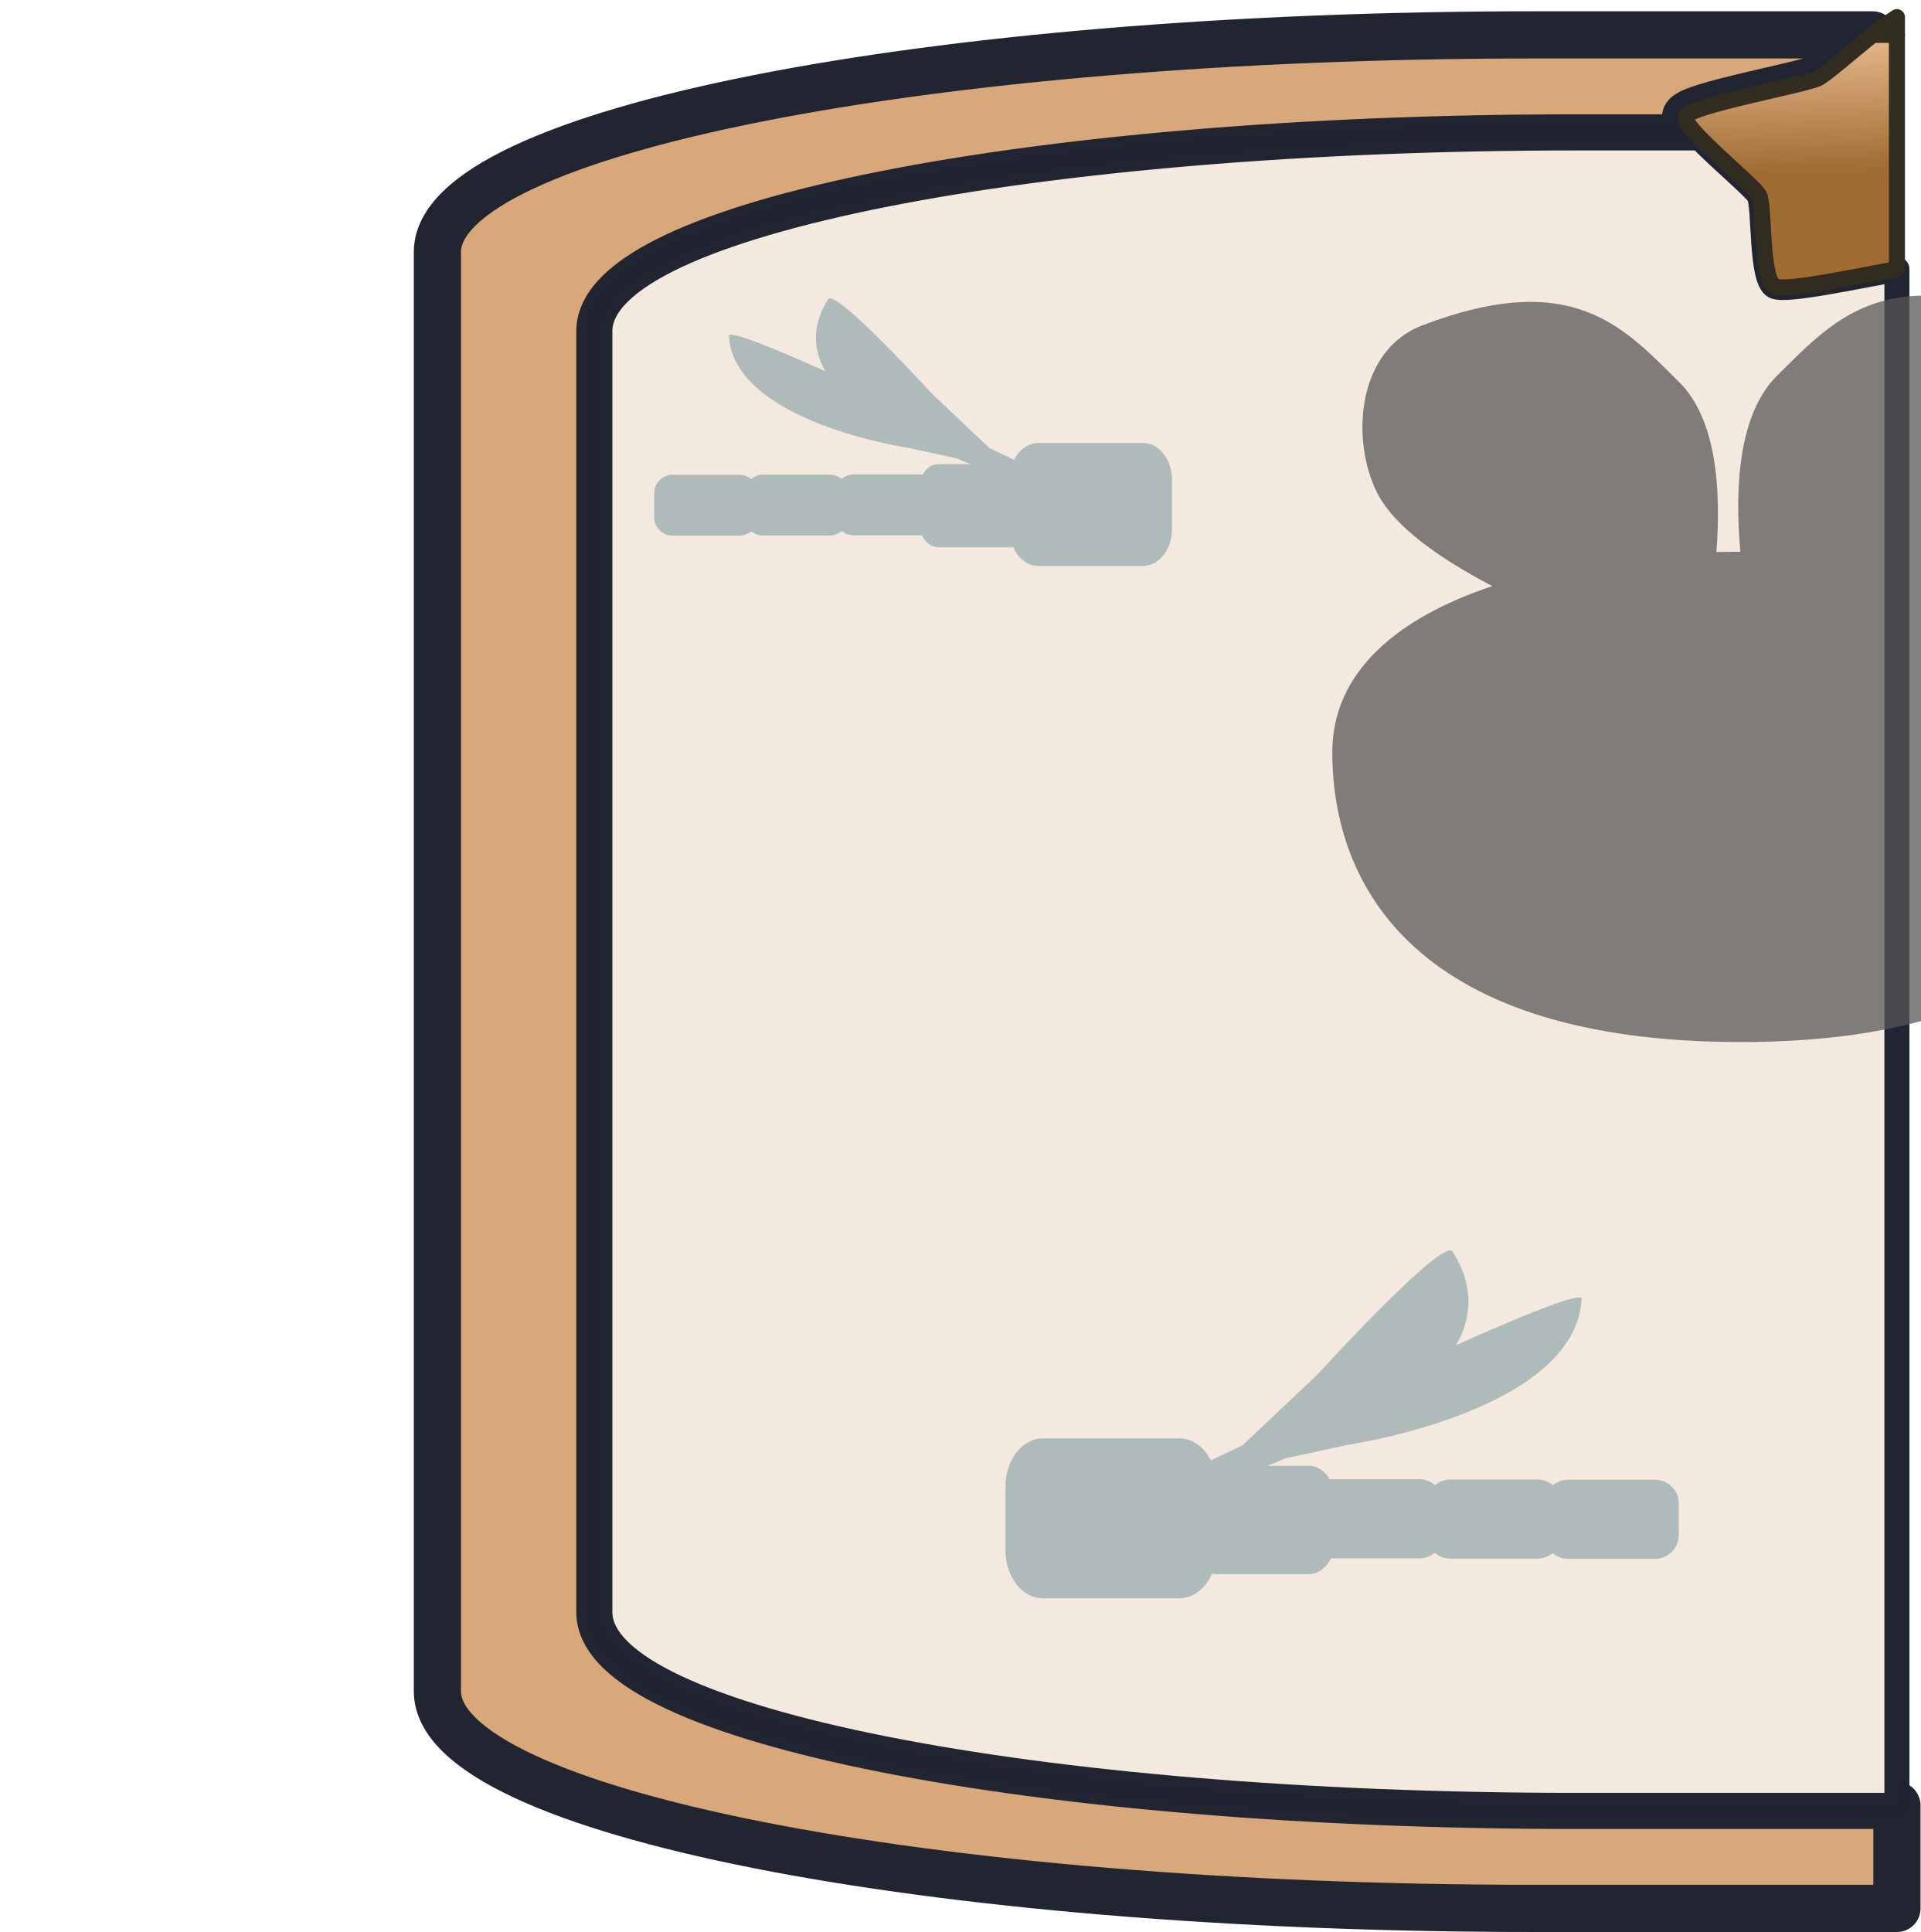
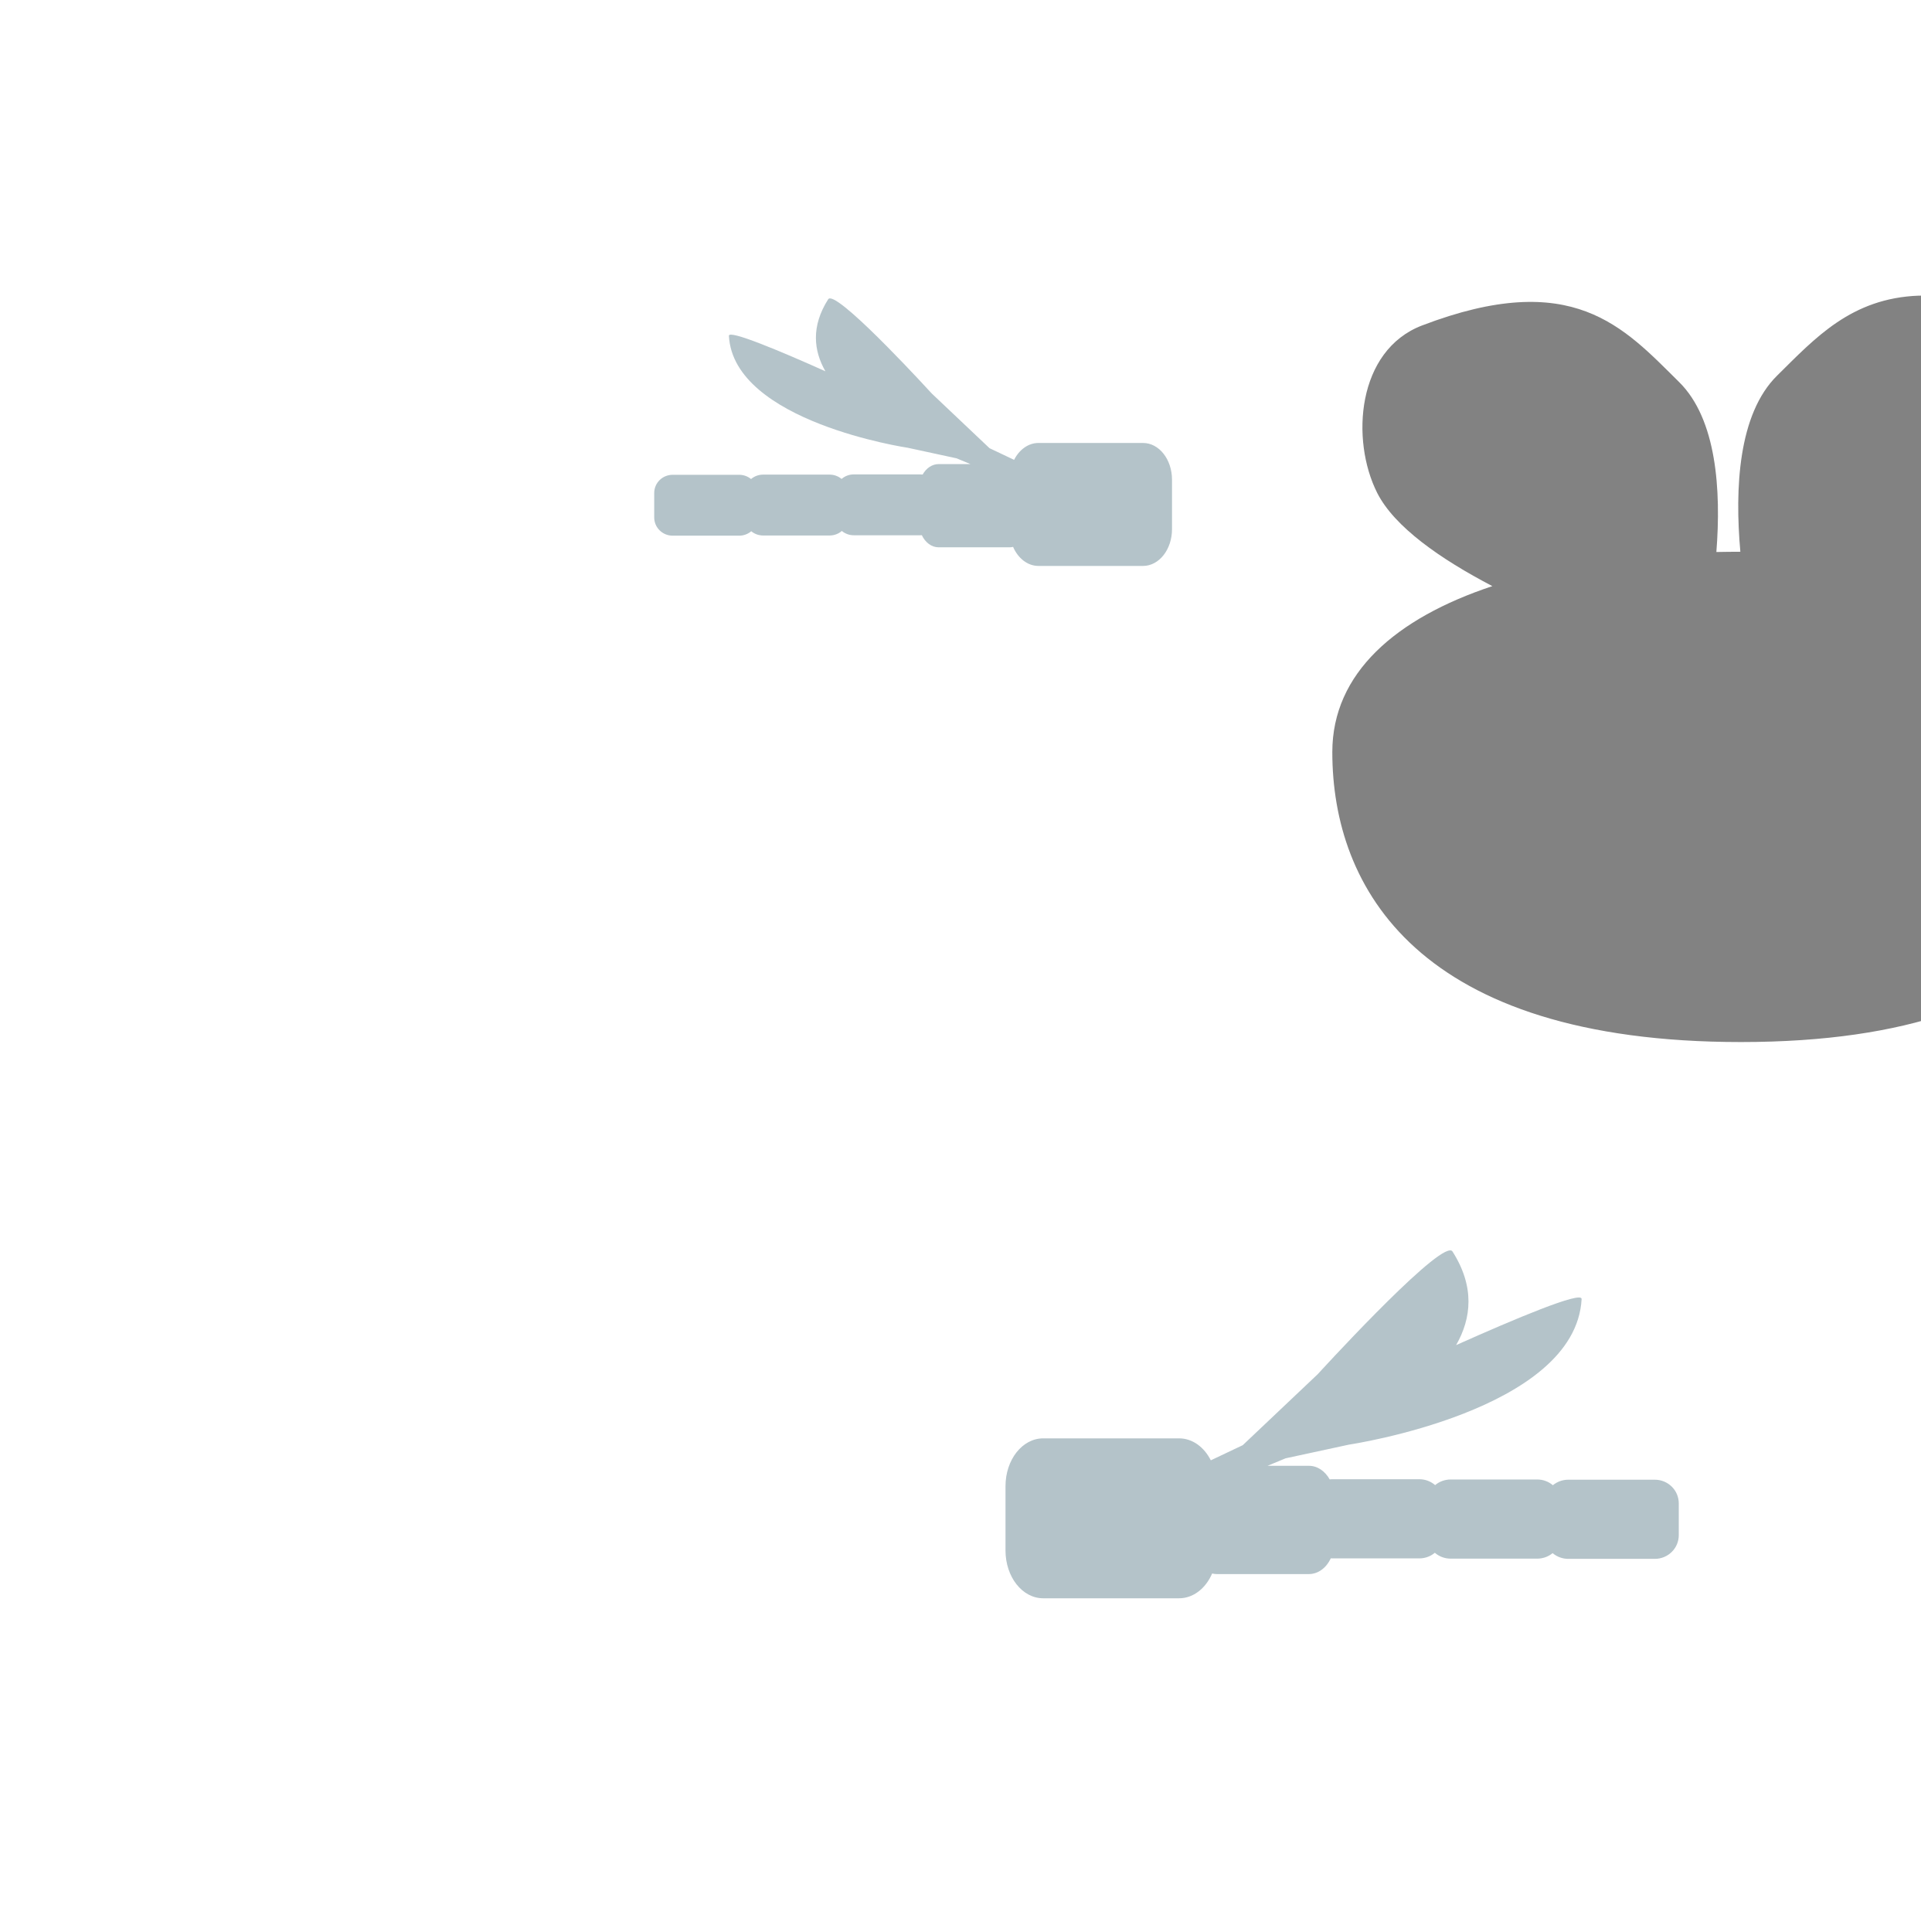
- <svg xmlns="http://www.w3.org/2000/svg" xmlns:xlink="http://www.w3.org/1999/xlink" width="200" height="201.177" viewBox="0 0 52.917 53.228" version="1.1" id="svg1">
+ <svg xmlns="http://www.w3.org/2000/svg" width="200" height="201.177" viewBox="0 0 52.917 53.228" version="1.1" id="svg1">
  <defs id="defs1">
-     <linearGradient xlink:href="#linearGradient33" id="linearGradient34" x1="9.158" y1="0.654" x2="9.524" y2="7.639" gradientUnits="userSpaceOnUse" gradientTransform="matrix(1.57708,0,0,1,10.91184,0)" />
-     <linearGradient id="linearGradient33">
-       <stop style="stop-color:#ffd1a8;stop-opacity:1;" offset="0" id="stop33" />
-       <stop style="stop-color:#a06c34;stop-opacity:1;" offset="0.696" id="stop34" />
-     </linearGradient>
-     <linearGradient xlink:href="#linearGradient33" id="linearGradient6" gradientUnits="userSpaceOnUse" x1="9.158" y1="0.654" x2="9.524" y2="7.639" gradientTransform="matrix(1.57708,0,0,1,10.91184,0)" />
-   </defs>
+     </defs>
  <g id="layer1" transform="translate(-0.2000028)">
-     <path d="M 52.467,52.578 V 49.74 h -8.847 c -14.897,0 -26.891,-2.374 -26.891,-5.324 V 9.123 c 0,-2.949 11.994,-5.324 26.891,-5.324 h 3.423 C 46.777,3.524 46.602,3.296 46.649,3.202 46.796,2.909 49.891,2.345 50.281,2.163 50.504,2.059 51.175,1.458 51.8,0.961 h -9.335 c -16.738,0 -30.213,2.668 -30.213,5.982 V 46.596 c 0,3.314 13.475,5.982 30.213,5.982 z" style="fill:#d9a87a;stroke:#212532;stroke-width:1.3;stroke-linejoin:round;stroke-miterlimit:8.2;stroke-opacity:0.996" id="path2" />
-     <path d="M 52.467,49.74 V 7.417 C 51.441,7.595 49.425,8.036 49.107,7.892 48.713,7.712 48.823,5.672 48.67,5.38 48.566,5.182 47.603,4.383 47.042,3.8 h -3.423 c -14.897,0 -26.891,2.374 -26.891,5.324 V 44.416 c 0,2.949 11.994,5.324 26.891,5.324 z" style="fill:#f4e9de;stroke:#212532;stroke-width:0.69;stroke-linejoin:round;stroke-miterlimit:8.2;stroke-opacity:0.996" id="path3" />
-     <path d="M 52.467,0.961 V 0.472 c -0.198,0.126 -0.429,0.3 -0.667,0.489 z" style="fill:url(#linearGradient6);stroke:#322d21;stroke-width:0.443;stroke-linejoin:round;stroke-miterlimit:8.2;stroke-opacity:0.996" id="path6" />
-     <path id="path5" style="fill:url(#linearGradient34);stroke:#322d21;stroke-width:0.443;stroke-linejoin:round;stroke-miterlimit:8.2;stroke-opacity:0.996" d="M 51.8,0.961 C 51.175,1.458 50.504,2.059 50.281,2.163 c -0.391,0.182 -3.485,0.747 -3.632,1.04 -0.047,0.094 0.128,0.322 0.393,0.597 0.561,0.584 1.524,1.382 1.628,1.58 0.153,0.292 0.043,2.332 0.438,2.511 0.318,0.144 2.334,-0.297 3.359,-0.475 V 3.8 0.961 Z" />
    <circle id="path4" style="fill:#000000;stroke:#342b21;stroke-width:0.265" cx="15.4" cy="2.213" r="2.3272231e-10" />
    <circle id="path7" style="fill:#000000;stroke:#342b21;stroke-width:0.265" cx="12.081" cy="13.046" r="4.6544463e-10" />
    <path id="path2-1" style="fill:#565656;fill-opacity:0.738;stroke:#000000;stroke-width:0;stroke-linecap:square;paint-order:fill markers stroke" d="m 53.073,8.145 c -1.866,0.069 -2.856,1.166 -3.908,2.204 -1.07,1.056 -1.168,3.109 -1.012,4.852 -0.222,1.1e-4 -0.442,0.003 -0.661,0.007 0.134,-1.705 0.008,-3.662 -1.027,-4.683 -1.53,-1.51 -2.928,-3.145 -7.083,-1.558 -1.793,0.685 -1.972,3.151 -1.236,4.611 0.474,0.939 1.743,1.823 3.174,2.57 -2.666,0.886 -4.41,2.4 -4.41,4.573 1e-6,3.73 2.348,7.988 11.258,7.988 2.336,0 4.196,-0.293 5.669,-0.792 a 6.548,5.325 0 0 0 1.81,0.208 6.548,5.325 0 0 0 6.548,-5.325 6.548,5.325 0 0 0 -4.464,-5.048 c -0.824,-0.771 -1.996,-1.364 -3.415,-1.783 1.429,-0.747 2.694,-1.629 3.167,-2.566 0.737,-1.459 0.557,-3.926 -1.236,-4.611 -1.298,-0.496 -2.327,-0.677 -3.176,-0.646 z" />
    <path id="path2-7" style="fill:#7d96a1;fill-opacity:0.572;stroke:#5f6348;stroke-width:0;stroke-linecap:round;stroke-linejoin:round;paint-order:fill markers stroke" d="m 40.151,34.449 c 0.032,-0.002 0.056,0.008 0.07,0.03 0.62,0.972 0.522,1.844 0.1,2.58 1.609,-0.72 3.47,-1.503 3.458,-1.27 -0.165,3.085 -6.407,4.011 -6.407,4.011 l -1.75,0.378 -0.497,0.206 h 1.14 c 0.237,0 0.446,0.148 0.573,0.375 0.028,-0.004 0.056,-0.005 0.085,-0.005 h 2.383 c 0.168,0 0.321,0.061 0.437,0.162 0.115,-0.097 0.265,-0.155 0.429,-0.155 h 2.383 c 0.166,0 0.316,0.059 0.432,0.158 0.115,-0.095 0.263,-0.152 0.425,-0.152 h 2.383 c 0.366,0 0.661,0.291 0.661,0.653 v 0.875 c 0,0.362 -0.295,0.653 -0.661,0.653 h -2.383 c -0.166,0 -0.316,-0.06 -0.432,-0.158 -0.115,0.095 -0.263,0.152 -0.425,0.152 h -2.383 c -0.168,0 -0.321,-0.061 -0.437,-0.162 -0.115,0.097 -0.265,0.155 -0.429,0.155 h -2.383 c -0.018,0 -0.036,-7.77e-4 -0.054,-0.002 -0.122,0.26 -0.347,0.434 -0.604,0.434 h -2.534 c -0.045,0 -0.089,-0.005 -0.132,-0.016 -0.176,0.408 -0.517,0.683 -0.911,0.683 h -3.745 c -0.575,0 -1.038,-0.588 -1.038,-1.319 v -1.768 c 0,-0.731 0.463,-1.319 1.038,-1.319 h 3.745 c 0.368,0 0.69,0.24 0.874,0.605 l 0.88,-0.417 2.067,-1.957 c 0,0 3.085,-3.382 3.642,-3.409 z" />
    <path id="path2-9" style="fill:#7d96a1;fill-opacity:0.572;stroke:#5f6348;stroke-width:0;stroke-linecap:round;stroke-linejoin:round;paint-order:fill markers stroke" d="m 23.074,8.221 c -0.025,-0.001 -0.043,0.006 -0.054,0.023 -0.477,0.748 -0.401,1.418 -0.077,1.985 -1.237,-0.554 -2.669,-1.156 -2.659,-0.977 0.127,2.372 4.927,3.084 4.927,3.084 l 1.346,0.291 0.383,0.159 h -0.877 c -0.182,0 -0.343,0.114 -0.441,0.288 -0.021,-0.003 -0.043,-0.004 -0.065,-0.004 H 23.725 c -0.129,0 -0.247,0.047 -0.336,0.125 -0.089,-0.074 -0.204,-0.119 -0.33,-0.119 h -1.833 c -0.127,0 -0.243,0.046 -0.332,0.122 -0.088,-0.073 -0.202,-0.117 -0.327,-0.117 h -1.833 c -0.282,0 -0.508,0.224 -0.508,0.502 v 0.673 c 0,0.278 0.227,0.502 0.508,0.502 h 1.833 c 0.127,0 0.243,-0.046 0.332,-0.122 0.088,0.073 0.202,0.117 0.327,0.117 h 1.833 c 0.129,0 0.247,-0.047 0.336,-0.125 0.089,0.074 0.204,0.119 0.33,0.119 h 1.833 c 0.014,0 0.028,-5.98e-4 0.042,-0.002 0.094,0.2 0.267,0.334 0.464,0.334 h 1.949 c 0.035,0 0.068,-0.004 0.101,-0.012 0.136,0.313 0.398,0.525 0.7,0.525 h 2.88 c 0.442,0 0.799,-0.452 0.799,-1.014 v -1.36 c 0,-0.562 -0.356,-1.014 -0.799,-1.014 h -2.88 c -0.283,0 -0.53,0.185 -0.672,0.465 l -0.677,-0.321 -1.59,-1.505 c 0,0 -2.373,-2.601 -2.801,-2.622 z" />
  </g>
</svg>
